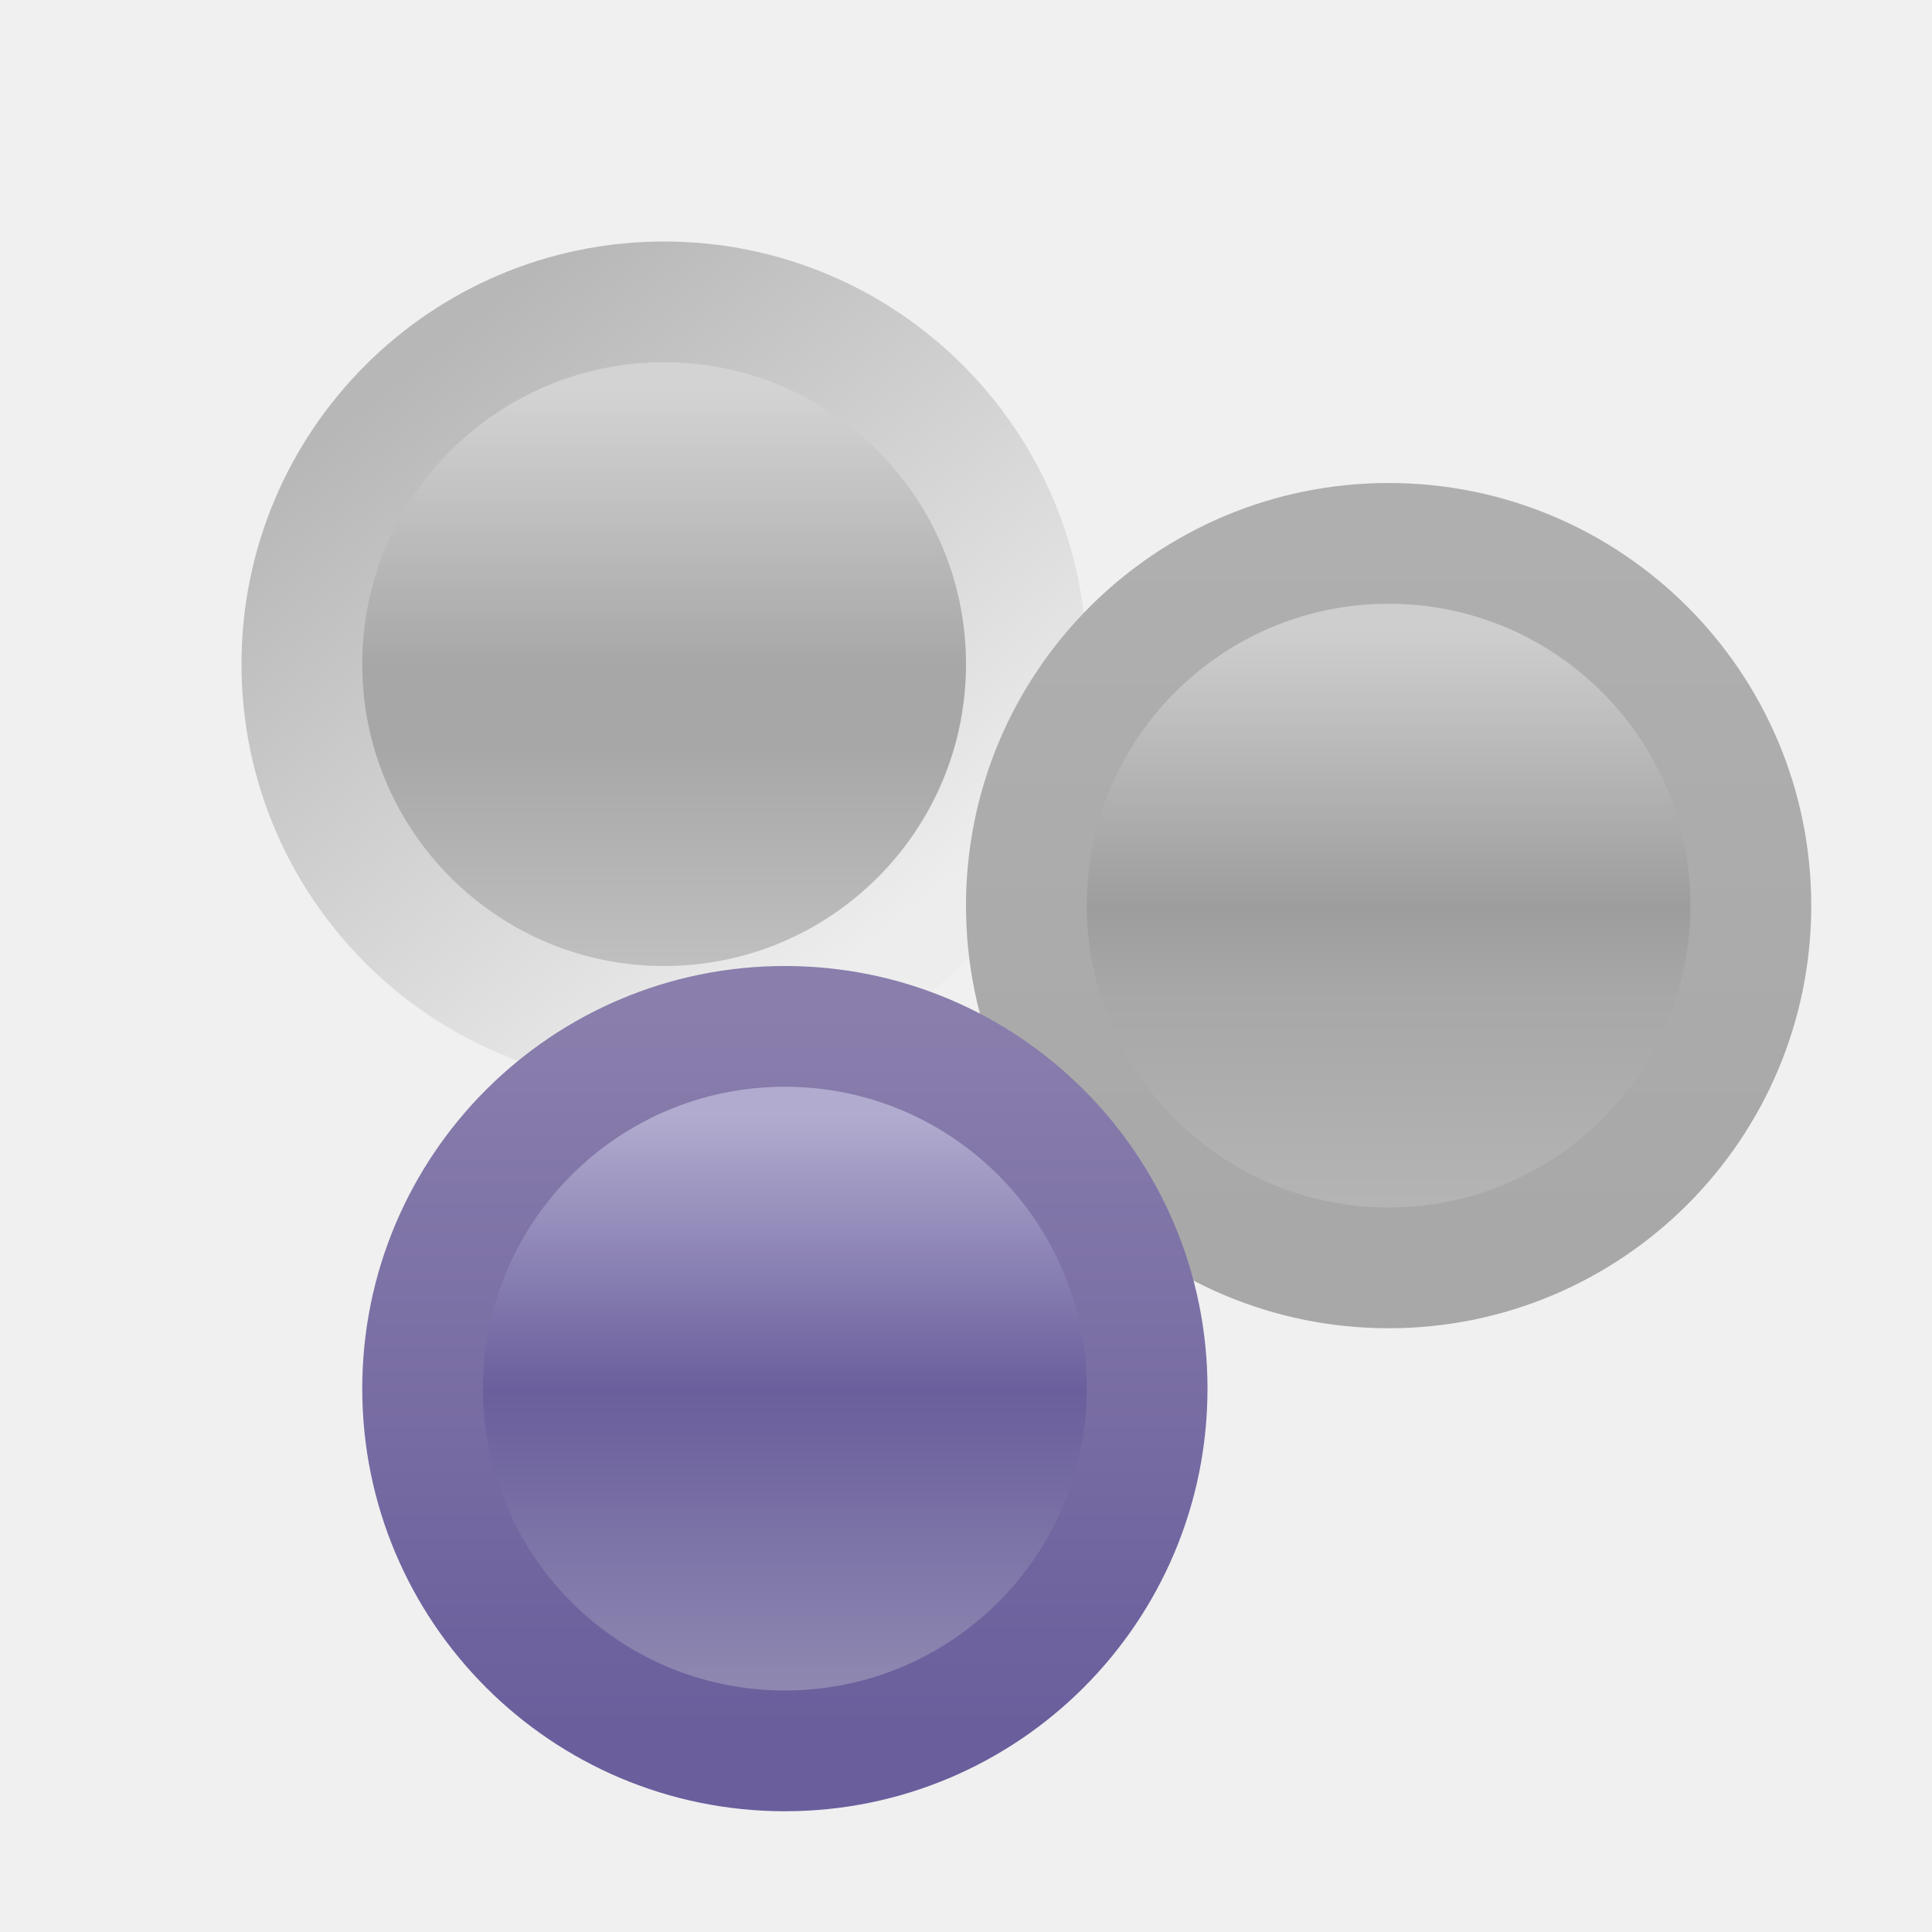
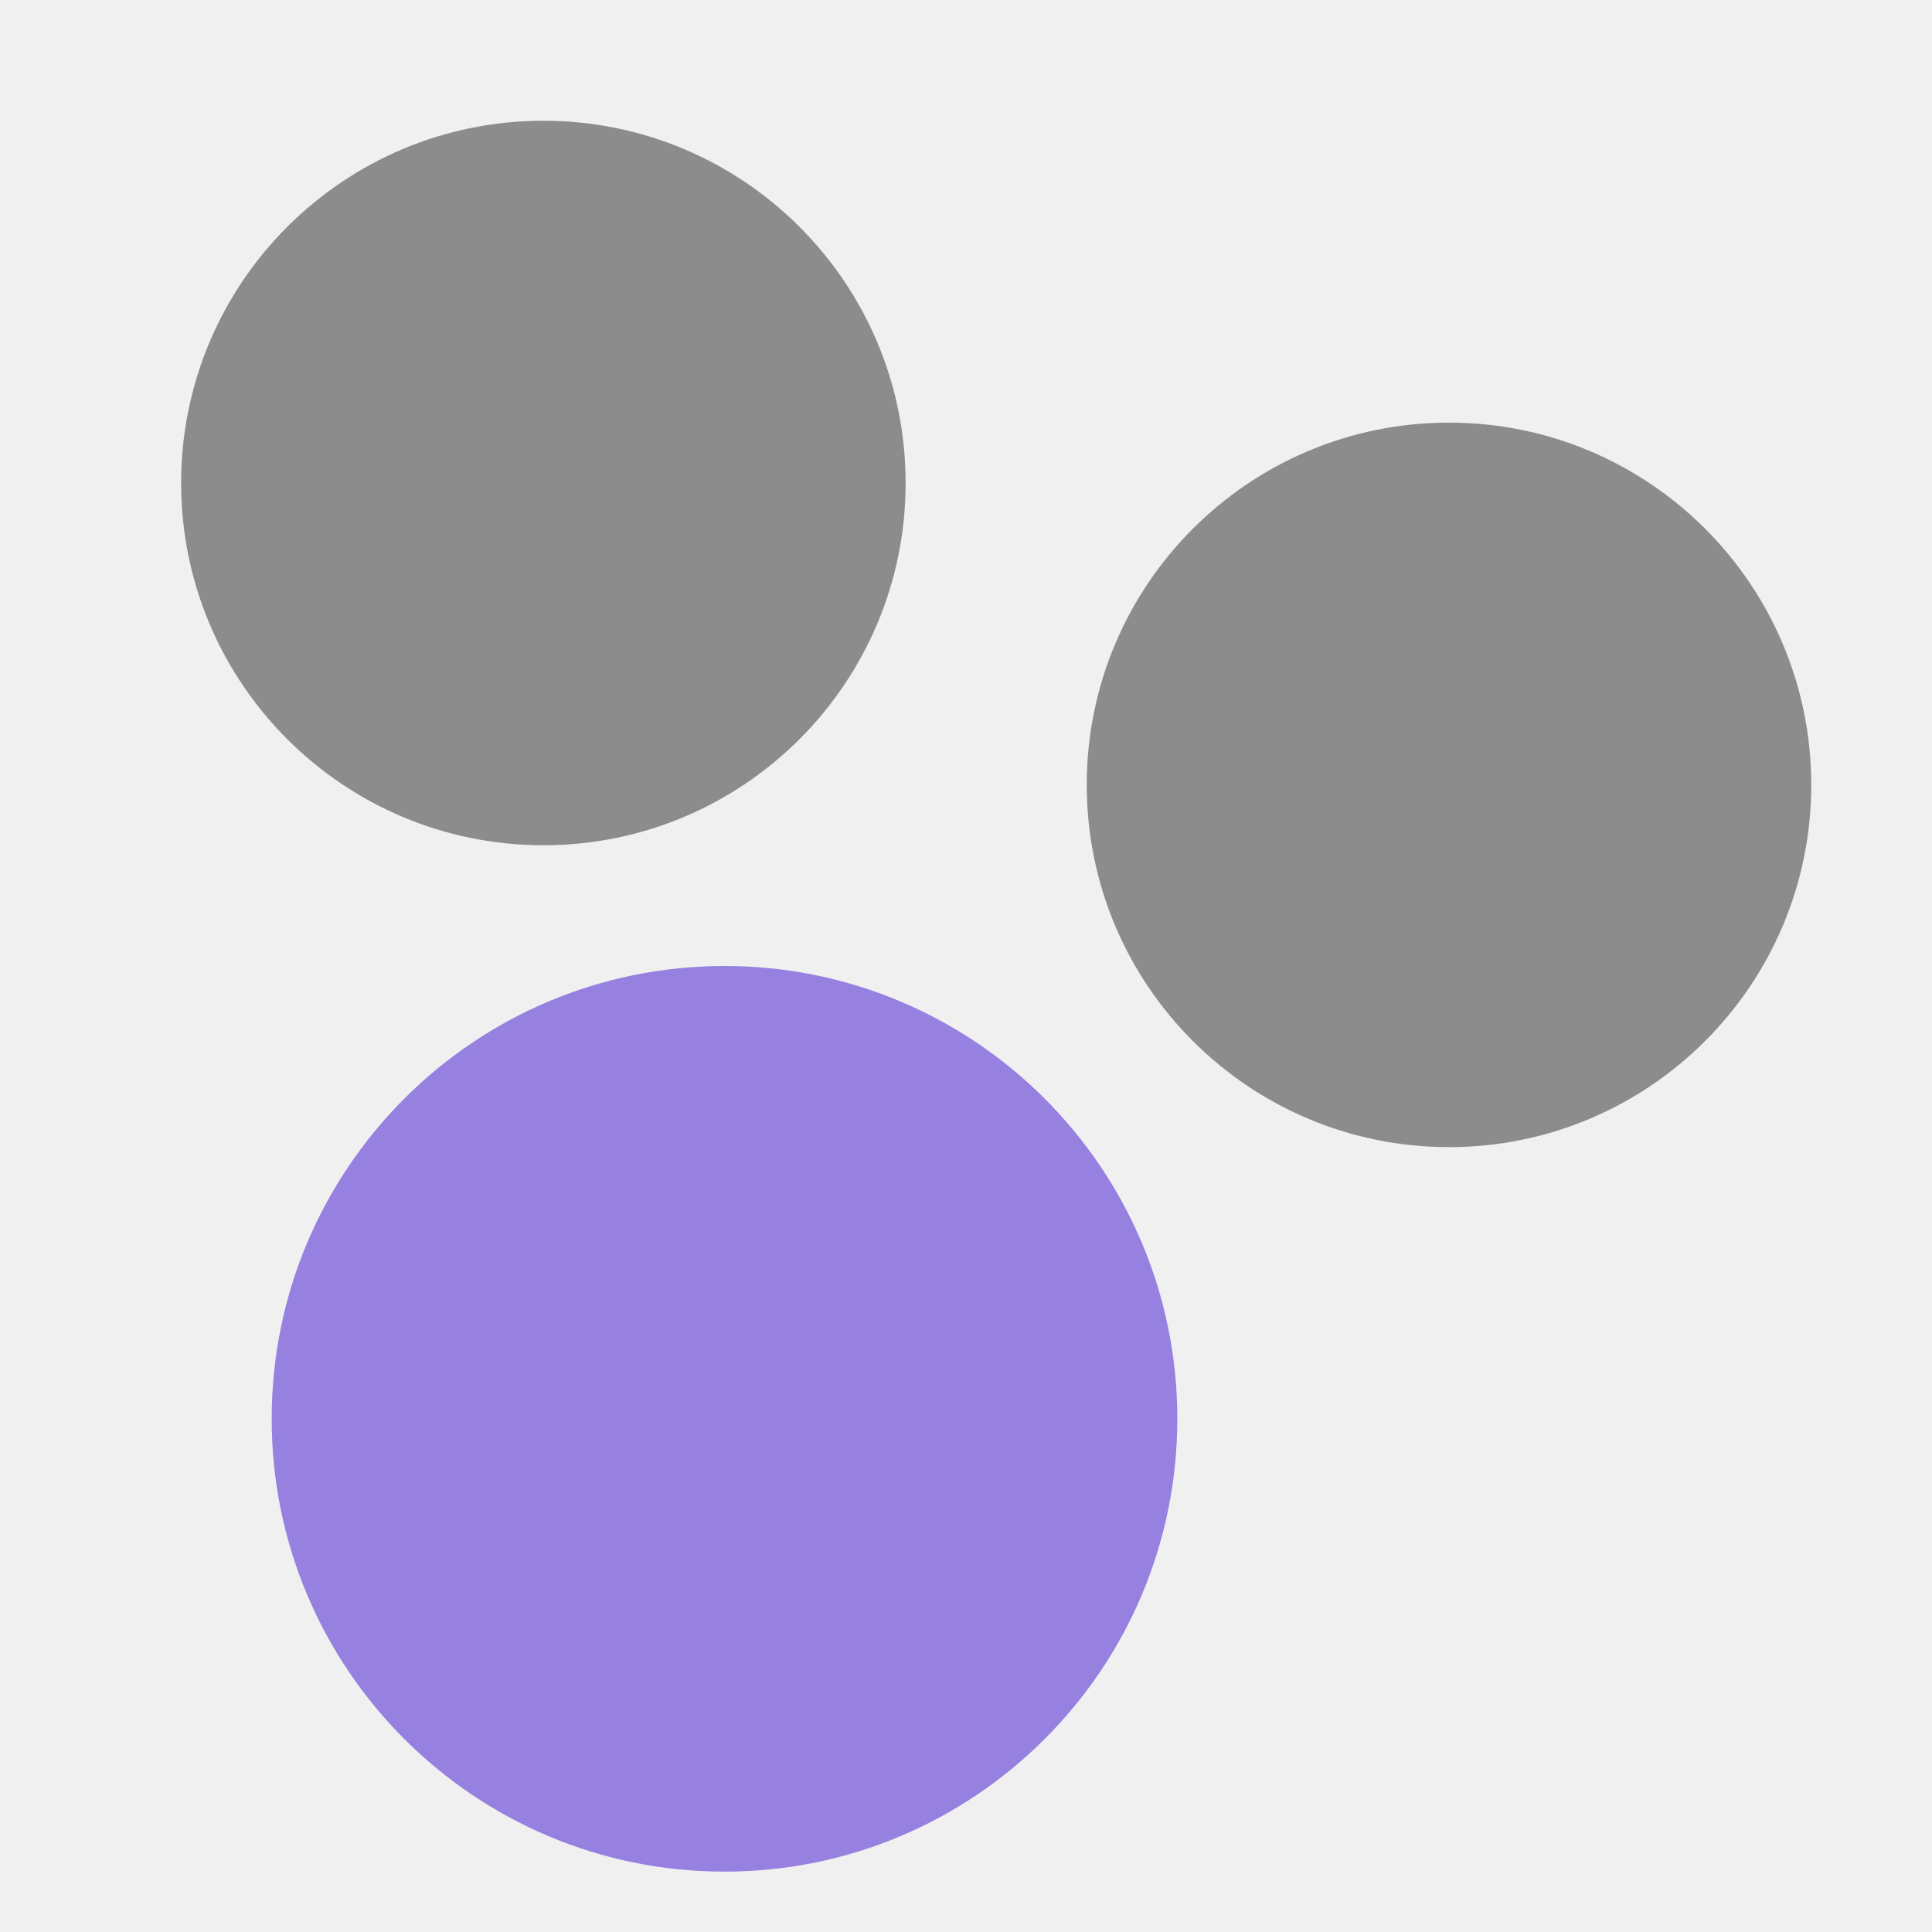
- <svg xmlns="http://www.w3.org/2000/svg" xmlns:xlink="http://www.w3.org/1999/xlink" version="1.1" id="svg10" width="16" height="16" viewBox="0 0 16 16">
-   <defs id="defs14">
-     <linearGradient id="linearGradient1809">
-       <stop style="stop-color:#b4b4b4;stop-opacity:1" offset="0" id="stop1801" />
-       <stop id="stop1803" offset="0.378" style="stop-color:#a7a7a7;stop-opacity:1" />
-       <stop style="stop-color:#9d9d9d;stop-opacity:1" offset="0.517" id="stop1805" />
-       <stop style="stop-color:#cecece;stop-opacity:1" offset="1" id="stop1807" />
-     </linearGradient>
-     <linearGradient id="linearGradient1799">
-       <stop style="stop-color:#a8a8a8;stop-opacity:1" offset="0" id="stop1795" />
-       <stop style="stop-color:#afafaf;stop-opacity:1" offset="1" id="stop1797" />
-     </linearGradient>
-     <linearGradient id="linearGradient1756">
-       <stop id="stop1748" offset="0" style="stop-color:#bfbfbf;stop-opacity:1" />
-       <stop style="stop-color:#a7a7a7;stop-opacity:1" offset="0.378" id="stop1750" />
-       <stop id="stop1752" offset="0.517" style="stop-color:#a7a7a7;stop-opacity:1" />
-       <stop id="stop1754" offset="1" style="stop-color:#d3d3d3;stop-opacity:1" />
-     </linearGradient>
-     <linearGradient id="linearGradient1746">
-       <stop id="stop1742" offset="0" style="stop-color:#ededed;stop-opacity:1" />
-       <stop id="stop1744" offset="1" style="stop-color:#b7b7b7;stop-opacity:1" />
-     </linearGradient>
-     <linearGradient id="linearGradient4780">
-       <stop style="stop-color:#8e88b1;stop-opacity:1" offset="0" id="stop4770" />
-       <stop style="stop-color:#6a5e9c;stop-opacity:1" offset="0.517" id="stop4774" />
-       <stop style="stop-color:#b1accf;stop-opacity:1" offset="1" id="stop4778" />
-     </linearGradient>
-     <linearGradient id="linearGradient4729">
-       <stop style="stop-color:#6a5e9c;stop-opacity:1" offset="0" id="stop4725" />
-       <stop style="stop-color:#897eac;stop-opacity:1" offset="1" id="stop4727" />
-     </linearGradient>
-     <linearGradient id="linearGradient10798-1-9-3-7-6-8-9-0-9-1">
-       <stop id="stop10800-5-2-1-8-20-6-4-9-8-2" offset="0" style="stop-color:#75ba7a;stop-opacity:1;" />
-       <stop style="stop-color:#418a4d;stop-opacity:1" offset="0.5" id="stop10806-6-8-5-3-9-24-8-4-3-2" />
-       <stop id="stop10802-1-5-3-0-4-8-4-2-9-2" offset="1" style="stop-color:#a4c589;stop-opacity:1" />
-     </linearGradient>
-     <linearGradient gradientTransform="matrix(0.6889283,0,0,0.6762406,12.12654,-689.3512)" gradientUnits="userSpaceOnUse" y2="1033.034" x2="-8.085" y1="1040.032" x1="-8.085" id="linearGradient4162" xlink:href="#linearGradient4780" />
-     <linearGradient gradientTransform="matrix(0.6889283,0,0,0.6762406,12.12654,-689.3512)" gradientUnits="userSpaceOnUse" y2="1031.797" x2="-9.367" y1="1040.547" x1="-9.367" id="linearGradient4167" xlink:href="#linearGradient4729" />
-     <linearGradient gradientTransform="matrix(0.6889283,0,0,0.6762406,11.12654,-695.3512)" gradientUnits="userSpaceOnUse" y2="1033.034" x2="-8.085" y1="1040.032" x1="-8.085" id="linearGradient4162-3" xlink:href="#linearGradient1756" />
-     <linearGradient gradientTransform="matrix(0.6889283,0,0,0.6762406,11.12654,-695.3512)" gradientUnits="userSpaceOnUse" y2="1032.696" x2="-11.149" y1="1039.679" x1="-5.494" id="linearGradient4167-7" xlink:href="#linearGradient1746" />
-     <linearGradient gradientTransform="matrix(0.6889283,0,0,0.6762406,17.12654,-693.3512)" gradientUnits="userSpaceOnUse" y2="1033.034" x2="-8.085" y1="1040.032" x1="-8.085" id="linearGradient4162-3-0" xlink:href="#linearGradient1809" />
-     <linearGradient gradientTransform="matrix(0.6889283,0,0,0.6762406,17.12654,-693.3512)" gradientUnits="userSpaceOnUse" y2="1031.797" x2="-9.367" y1="1040.547" x1="-9.367" id="linearGradient4167-7-2" xlink:href="#linearGradient1799" />
-   </defs>
-   <g transform="matrix(0.279033,0,0,0.279033,-110.7398,-125.5963)" style="display:inline" id="g11331-3-1-1">
-     <g id="g13408-8" style="fill:#737986;fill-opacity:1;stroke:#595e68;stroke-opacity:1" />
-   </g>
-   <g id="text6430" style="font-style:normal;font-weight:normal;font-size:13.589px;line-height:125%;font-family:Sans;letter-spacing:0px;word-spacing:0px;fill:#ffffff;fill-opacity:1;stroke:none" transform="translate(5.92186,-1029.661)" />
-   <circle style="font-style:normal;font-weight:normal;font-size:13.589px;line-height:125%;font-family:Sans;letter-spacing:0px;word-spacing:0px;display:inline;fill:url(#linearGradient4162-3);fill-opacity:1;stroke:url(#linearGradient4167-7);stroke-width:1;stroke-linecap:round;stroke-linejoin:round;stroke-miterlimit:4;stroke-dasharray:none;stroke-dashoffset:0;stroke-opacity:1" id="path10796-2-6-2-1" cy="5.5" cx="5.5" r="3" />
-   <circle style="font-style:normal;font-weight:normal;font-size:13.589px;line-height:125%;font-family:Sans;letter-spacing:0px;word-spacing:0px;display:inline;fill:url(#linearGradient4162-3-0);fill-opacity:1;stroke:url(#linearGradient4167-7-2);stroke-width:1;stroke-linecap:round;stroke-linejoin:round;stroke-miterlimit:4;stroke-dasharray:none;stroke-dashoffset:0;stroke-opacity:1" id="path10796-2-6-2-1-7" cy="7.5" cx="11.5" r="3" />
-   <circle style="font-style:normal;font-weight:normal;font-size:13.589px;line-height:125%;font-family:Sans;letter-spacing:0px;word-spacing:0px;display:inline;fill:url(#linearGradient4162);fill-opacity:1;stroke:url(#linearGradient4167);stroke-width:1;stroke-linecap:round;stroke-linejoin:round;stroke-miterlimit:4;stroke-dasharray:none;stroke-dashoffset:0;stroke-opacity:1" id="path10796-2-6-2" cy="11.5" cx="6.5" r="3" />
+ <svg xmlns="http://www.w3.org/2000/svg" width="16" height="16" viewBox="0 0 16 16">
+   <circle cx="4.5" cy="4" r="3" fill="#8c8c8c" />
+   <circle cx="12" cy="6.5" r="3" fill="#8c8c8c" />
+   <circle cx="6" cy="11.75" r="3.75" fill="#9680e0" />
</svg>
